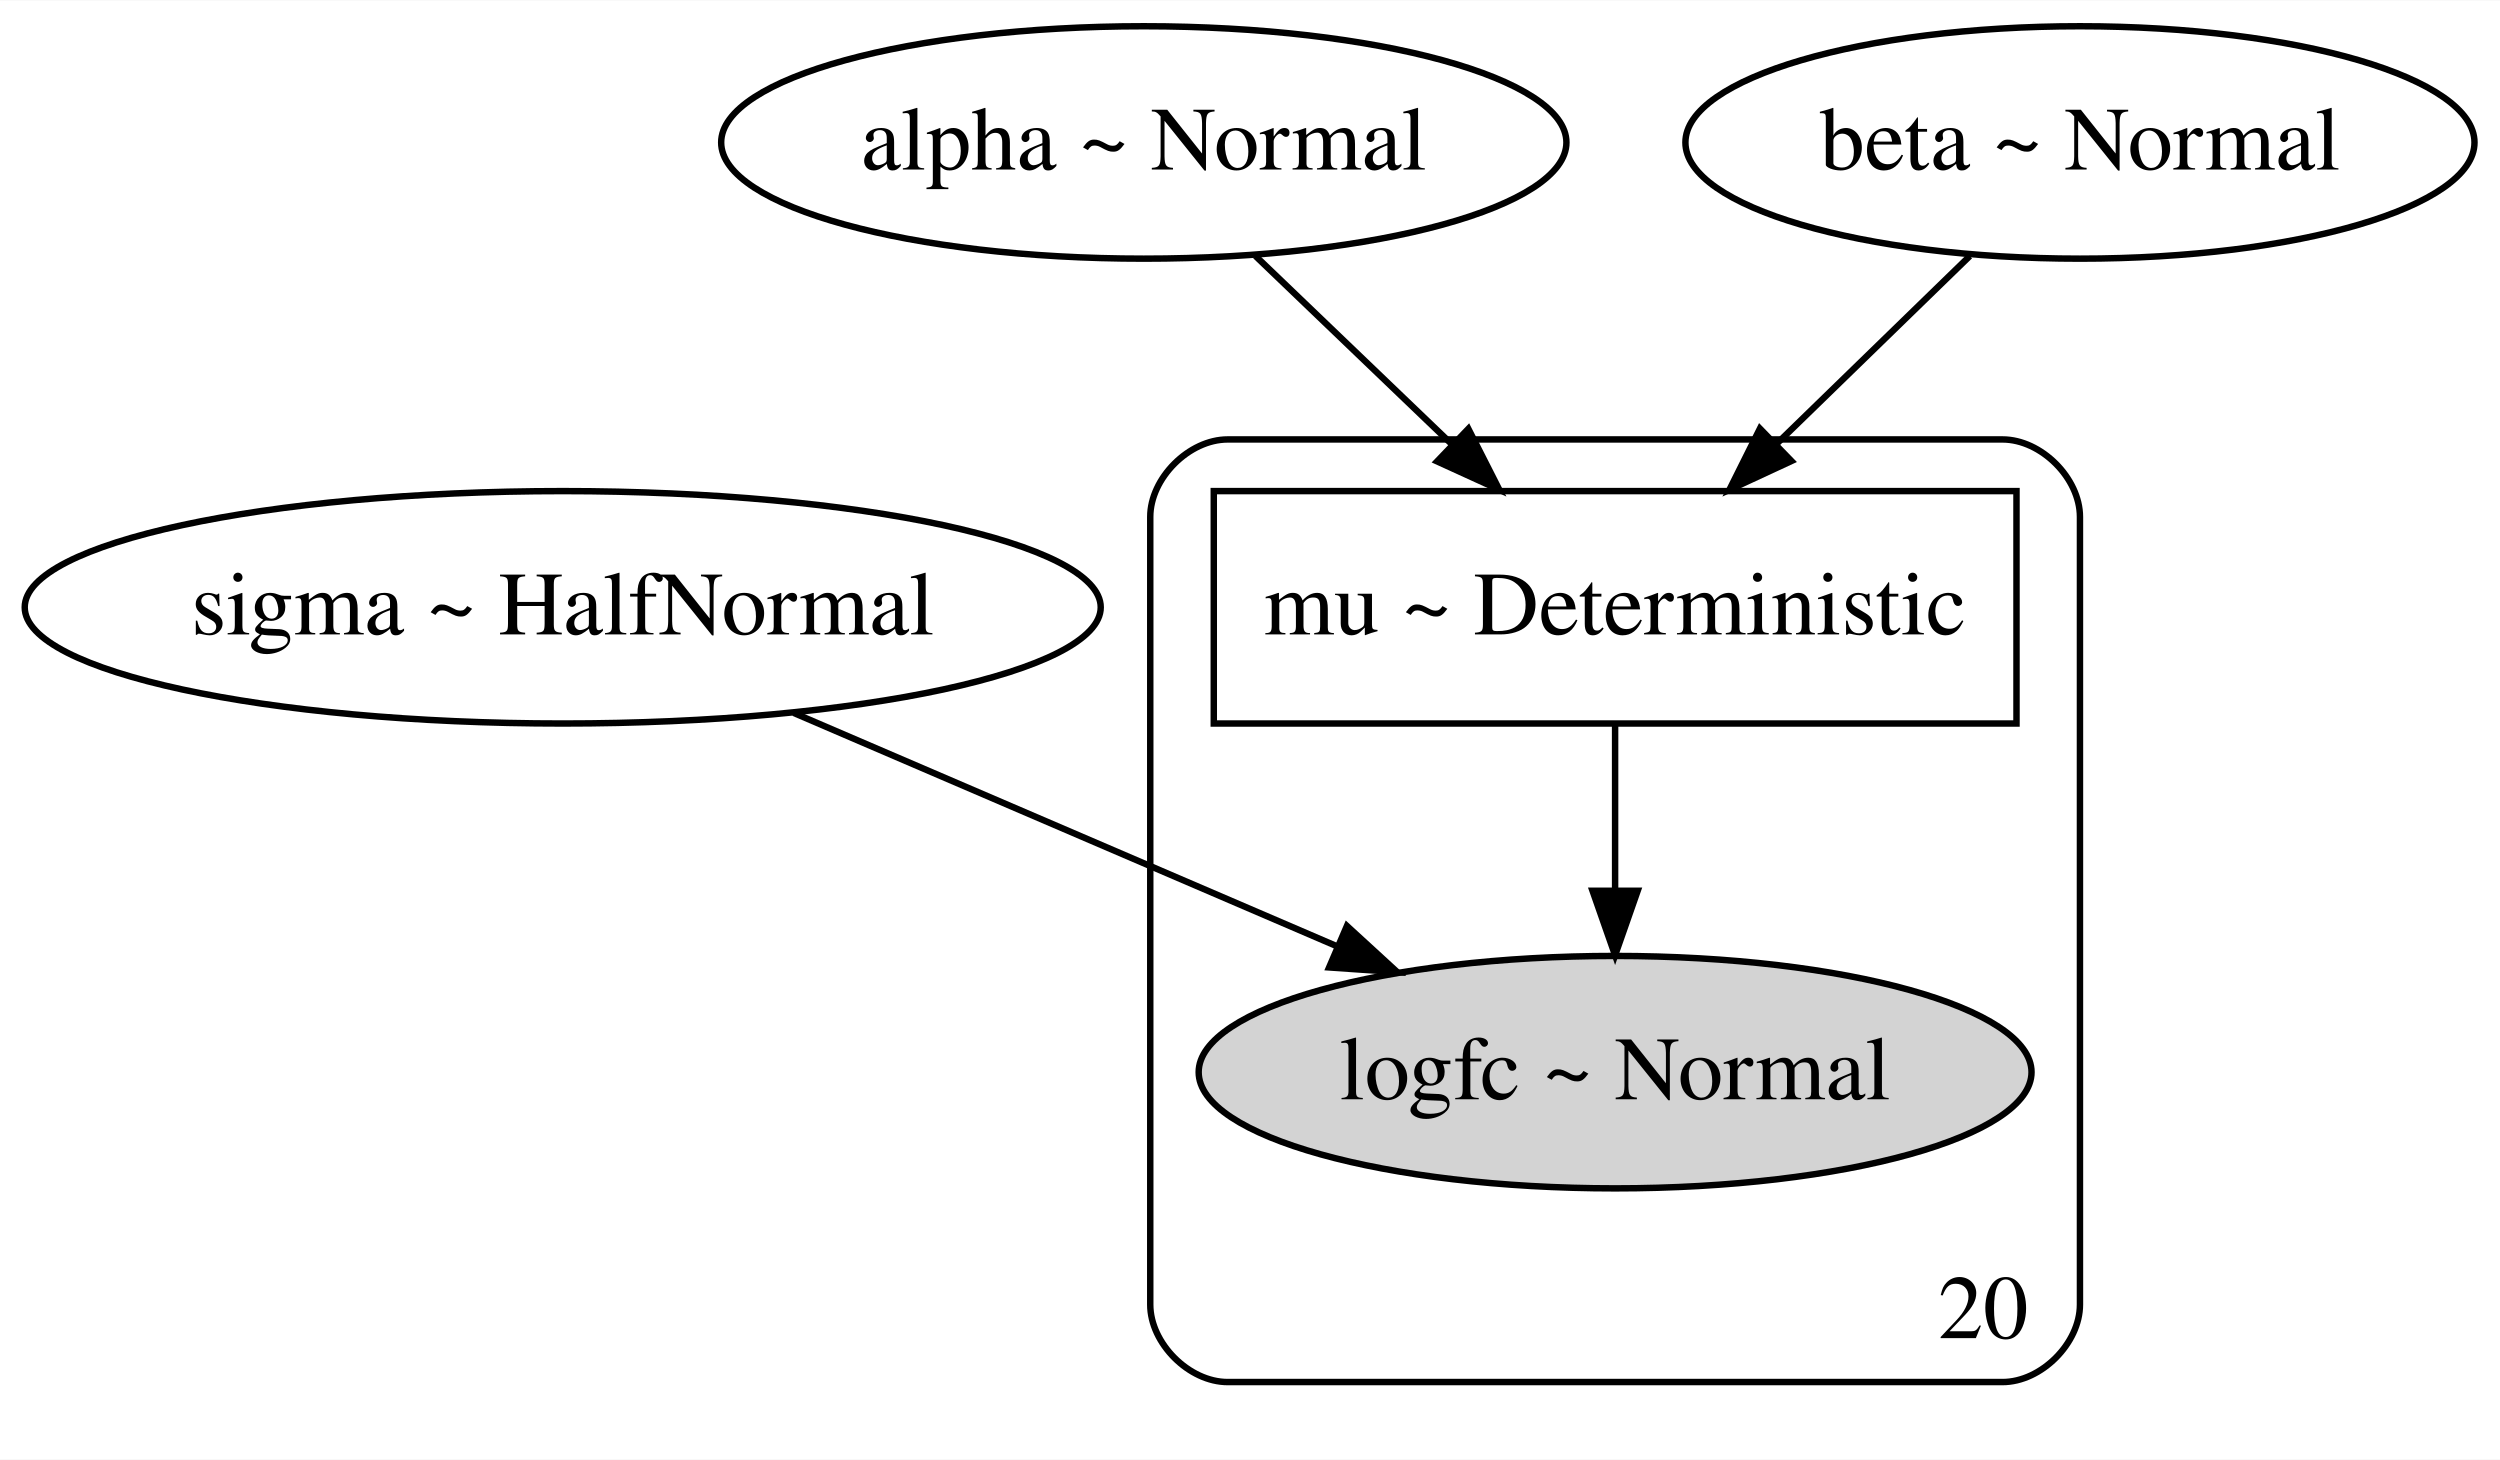
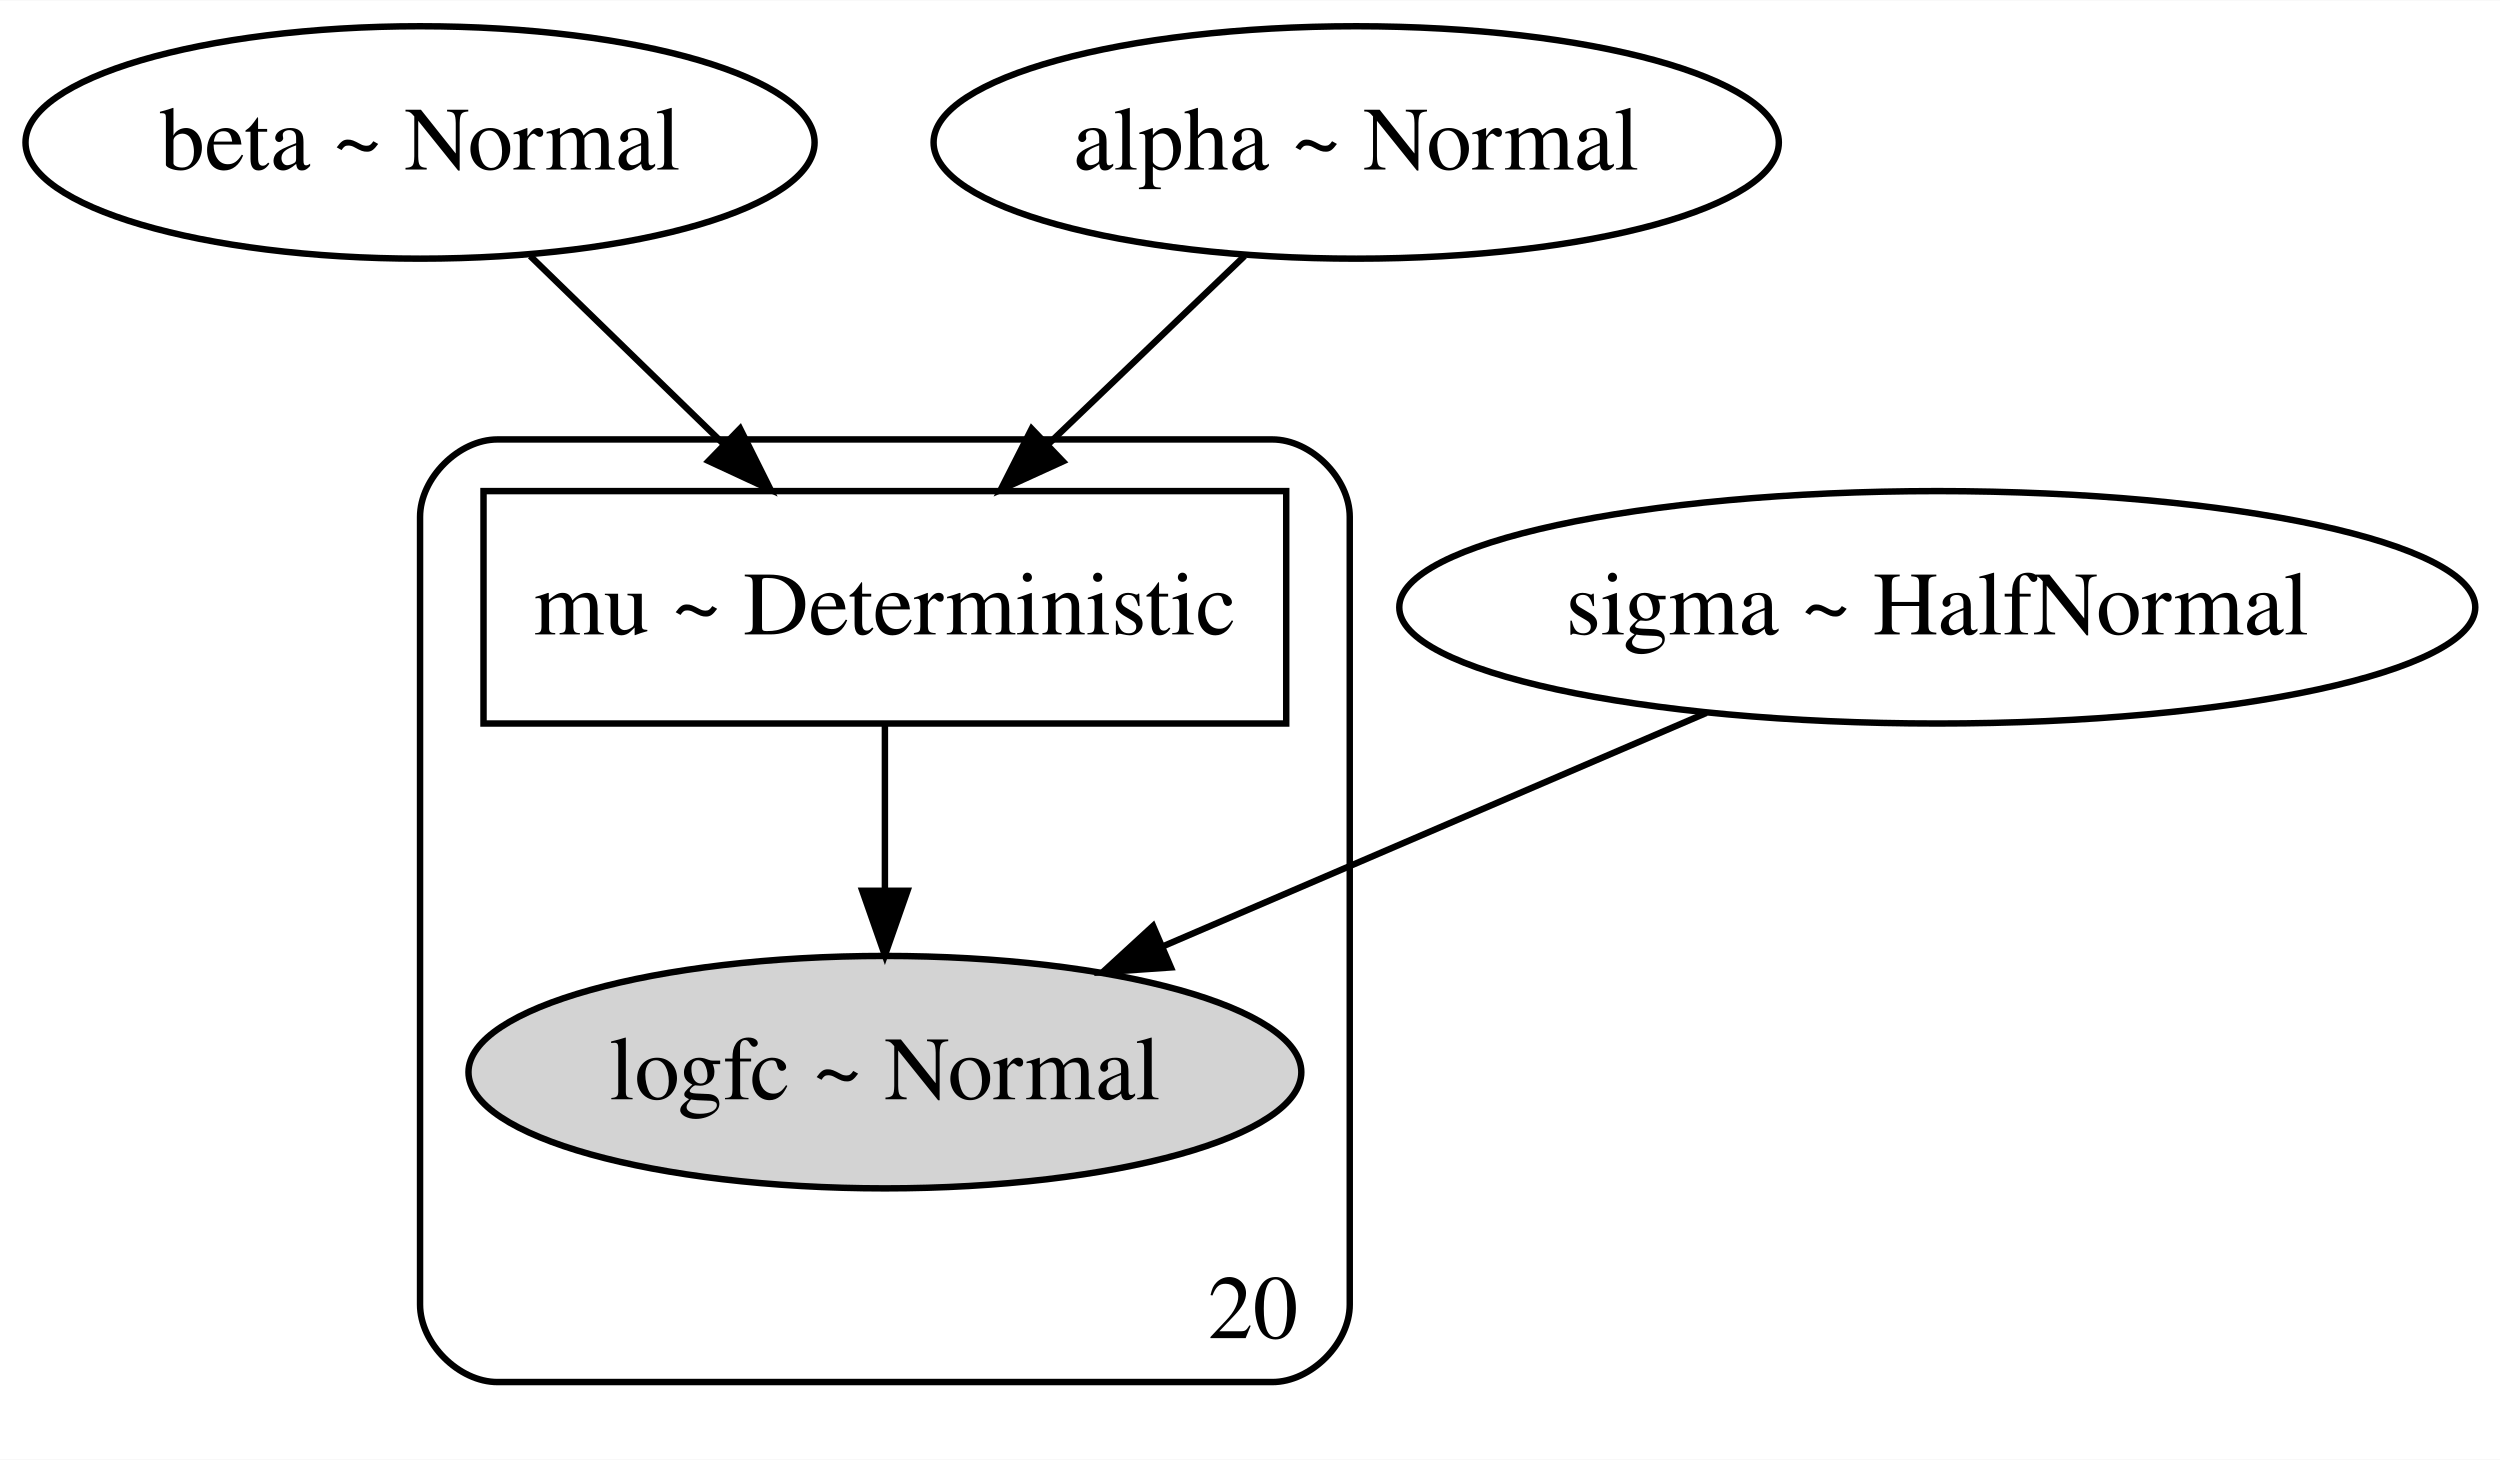
<svg xmlns="http://www.w3.org/2000/svg" width="387pt" height="226pt" viewBox="0.00 0.00 387.22 226.00">
  <g id="graph0" class="graph" transform="scale(1 1) rotate(0) translate(4 222)">
    <polygon fill="white" stroke="transparent" points="-4,4 -4,-222 383.22,-222 383.22,4 -4,4" />
    <g id="clust1" class="cluster">
-       <path fill="none" stroke="black" d="M186.16,-8C186.16,-8 306.16,-8 306.16,-8 312.16,-8 318.16,-14 318.16,-20 318.16,-20 318.16,-142 318.16,-142 318.16,-148 312.16,-154 306.16,-154 306.16,-154 186.16,-154 186.16,-154 180.16,-154 174.16,-148 174.16,-142 174.16,-142 174.16,-20 174.16,-20 174.16,-14 180.16,-8 186.16,-8" />
-       <text text-anchor="middle" x="303.16" y="-14.8" font-family="Times,serif" font-size="14.00">20</text>
+       <path fill="none" stroke="black" d="M73.06,-8C73.06,-8 193.06,-8 193.06,-8 199.06,-8 205.06,-14 205.06,-20 205.06,-20 205.06,-142 205.06,-142 205.06,-148 199.06,-154 193.06,-154 193.06,-154 73.06,-154 73.06,-154 67.06,-154 61.06,-148 61.06,-142 61.06,-142 61.06,-20 61.06,-20 61.06,-14 67.06,-8 73.06,-8" />
+       <text text-anchor="middle" x="190.06" y="-14.8" font-family="Times,serif" font-size="14.00">20</text>
    </g>
    <g id="node1" class="node">
-       <ellipse fill="none" stroke="black" cx="83.16" cy="-128" rx="83.33" ry="18" />
-       <text text-anchor="middle" x="83.16" y="-123.8" font-family="Times,serif" font-size="14.00">sigma ~ HalfNormal</text>
+       <ellipse fill="none" stroke="black" cx="61.06" cy="-200" rx="61.11" ry="18" />
+       <text text-anchor="middle" x="61.06" y="-195.8" font-family="Times,serif" font-size="14.00">beta ~ Normal</text>
    </g>
    <g id="node4" class="node">
-       <ellipse fill="lightgrey" stroke="black" cx="246.16" cy="-56" rx="64.5" ry="18" />
-       <text text-anchor="middle" x="246.16" y="-51.8" font-family="Times,serif" font-size="14.00">logfc ~ Normal</text>
+       <polygon fill="none" stroke="black" points="195.22,-146 70.89,-146 70.89,-110 195.22,-110 195.22,-146" />
+       <text text-anchor="middle" x="133.06" y="-123.8" font-family="Times,serif" font-size="14.00">mu ~ Deterministic</text>
+     </g>
+     <g id="edge1" class="edge">
+       <path fill="none" stroke="black" d="M78.12,-182.41C87.07,-173.71 98.2,-162.89 108.09,-153.27" />
+       <polygon fill="black" stroke="black" points="110.63,-155.68 115.36,-146.2 105.75,-150.66 110.63,-155.68" />
+     </g>
+     <g id="node2" class="node">
+       <ellipse fill="none" stroke="black" cx="296.06" cy="-128" rx="83.33" ry="18" />
+       <text text-anchor="middle" x="296.06" y="-123.8" font-family="Times,serif" font-size="14.00">sigma ~ HalfNormal</text>
+     </g>
+     <g id="node5" class="node">
+       <ellipse fill="lightgrey" stroke="black" cx="133.06" cy="-56" rx="64.5" ry="18" />
+       <text text-anchor="middle" x="133.06" y="-51.8" font-family="Times,serif" font-size="14.00">logfc ~ Normal</text>
+     </g>
+     <g id="edge4" class="edge">
+       <path fill="none" stroke="black" d="M260.29,-111.64C235.5,-100.99 202.36,-86.76 176.12,-75.49" />
+       <polygon fill="black" stroke="black" points="177.36,-72.22 166.8,-71.49 174.6,-78.65 177.36,-72.22" />
+     </g>
+     <g id="node3" class="node">
+       <ellipse fill="none" stroke="black" cx="206.06" cy="-200" rx="65.46" ry="18" />
+       <text text-anchor="middle" x="206.06" y="-195.8" font-family="Times,serif" font-size="14.00">alpha ~ Normal</text>
+     </g>
+     <g id="edge2" class="edge">
+       <path fill="none" stroke="black" d="M188.76,-182.41C179.68,-173.71 168.4,-162.89 158.37,-153.27" />
+       <polygon fill="black" stroke="black" points="160.63,-150.6 150.99,-146.2 155.79,-155.65 160.63,-150.6" />
    </g>
    <g id="edge3" class="edge">
-       <path fill="none" stroke="black" d="M118.94,-111.64C143.72,-100.99 176.86,-86.76 203.1,-75.49" />
-       <polygon fill="black" stroke="black" points="204.62,-78.65 212.43,-71.49 201.86,-72.22 204.62,-78.65" />
-     </g>
-     <g id="node2" class="node">
-       <ellipse fill="none" stroke="black" cx="173.16" cy="-200" rx="65.46" ry="18" />
-       <text text-anchor="middle" x="173.16" y="-195.8" font-family="Times,serif" font-size="14.00">alpha ~ Normal</text>
-     </g>
-     <g id="node5" class="node">
-       <polygon fill="none" stroke="black" points="308.33,-146 184,-146 184,-110 308.33,-110 308.33,-146" />
-       <text text-anchor="middle" x="246.16" y="-123.8" font-family="Times,serif" font-size="14.00">mu ~ Deterministic</text>
-     </g>
-     <g id="edge1" class="edge">
-       <path fill="none" stroke="black" d="M190.46,-182.41C199.54,-173.71 210.82,-162.89 220.85,-153.27" />
-       <polygon fill="black" stroke="black" points="223.43,-155.65 228.23,-146.2 218.59,-150.6 223.43,-155.65" />
-     </g>
-     <g id="node3" class="node">
-       <ellipse fill="none" stroke="black" cx="318.16" cy="-200" rx="61.11" ry="18" />
-       <text text-anchor="middle" x="318.16" y="-195.8" font-family="Times,serif" font-size="14.00">beta ~ Normal</text>
-     </g>
-     <g id="edge2" class="edge">
-       <path fill="none" stroke="black" d="M301.1,-182.41C292.15,-173.71 281.03,-162.89 271.13,-153.27" />
-       <polygon fill="black" stroke="black" points="273.47,-150.66 263.86,-146.2 268.59,-155.68 273.47,-150.66" />
-     </g>
-     <g id="edge4" class="edge">
-       <path fill="none" stroke="black" d="M246.16,-109.7C246.16,-101.98 246.16,-92.71 246.16,-84.11" />
-       <polygon fill="black" stroke="black" points="249.66,-84.1 246.16,-74.1 242.66,-84.1 249.66,-84.1" />
+       <path fill="none" stroke="black" d="M133.06,-109.7C133.06,-101.98 133.06,-92.71 133.06,-84.11" />
+       <polygon fill="black" stroke="black" points="136.56,-84.1 133.06,-74.1 129.56,-84.1 136.56,-84.1" />
    </g>
  </g>
</svg>
